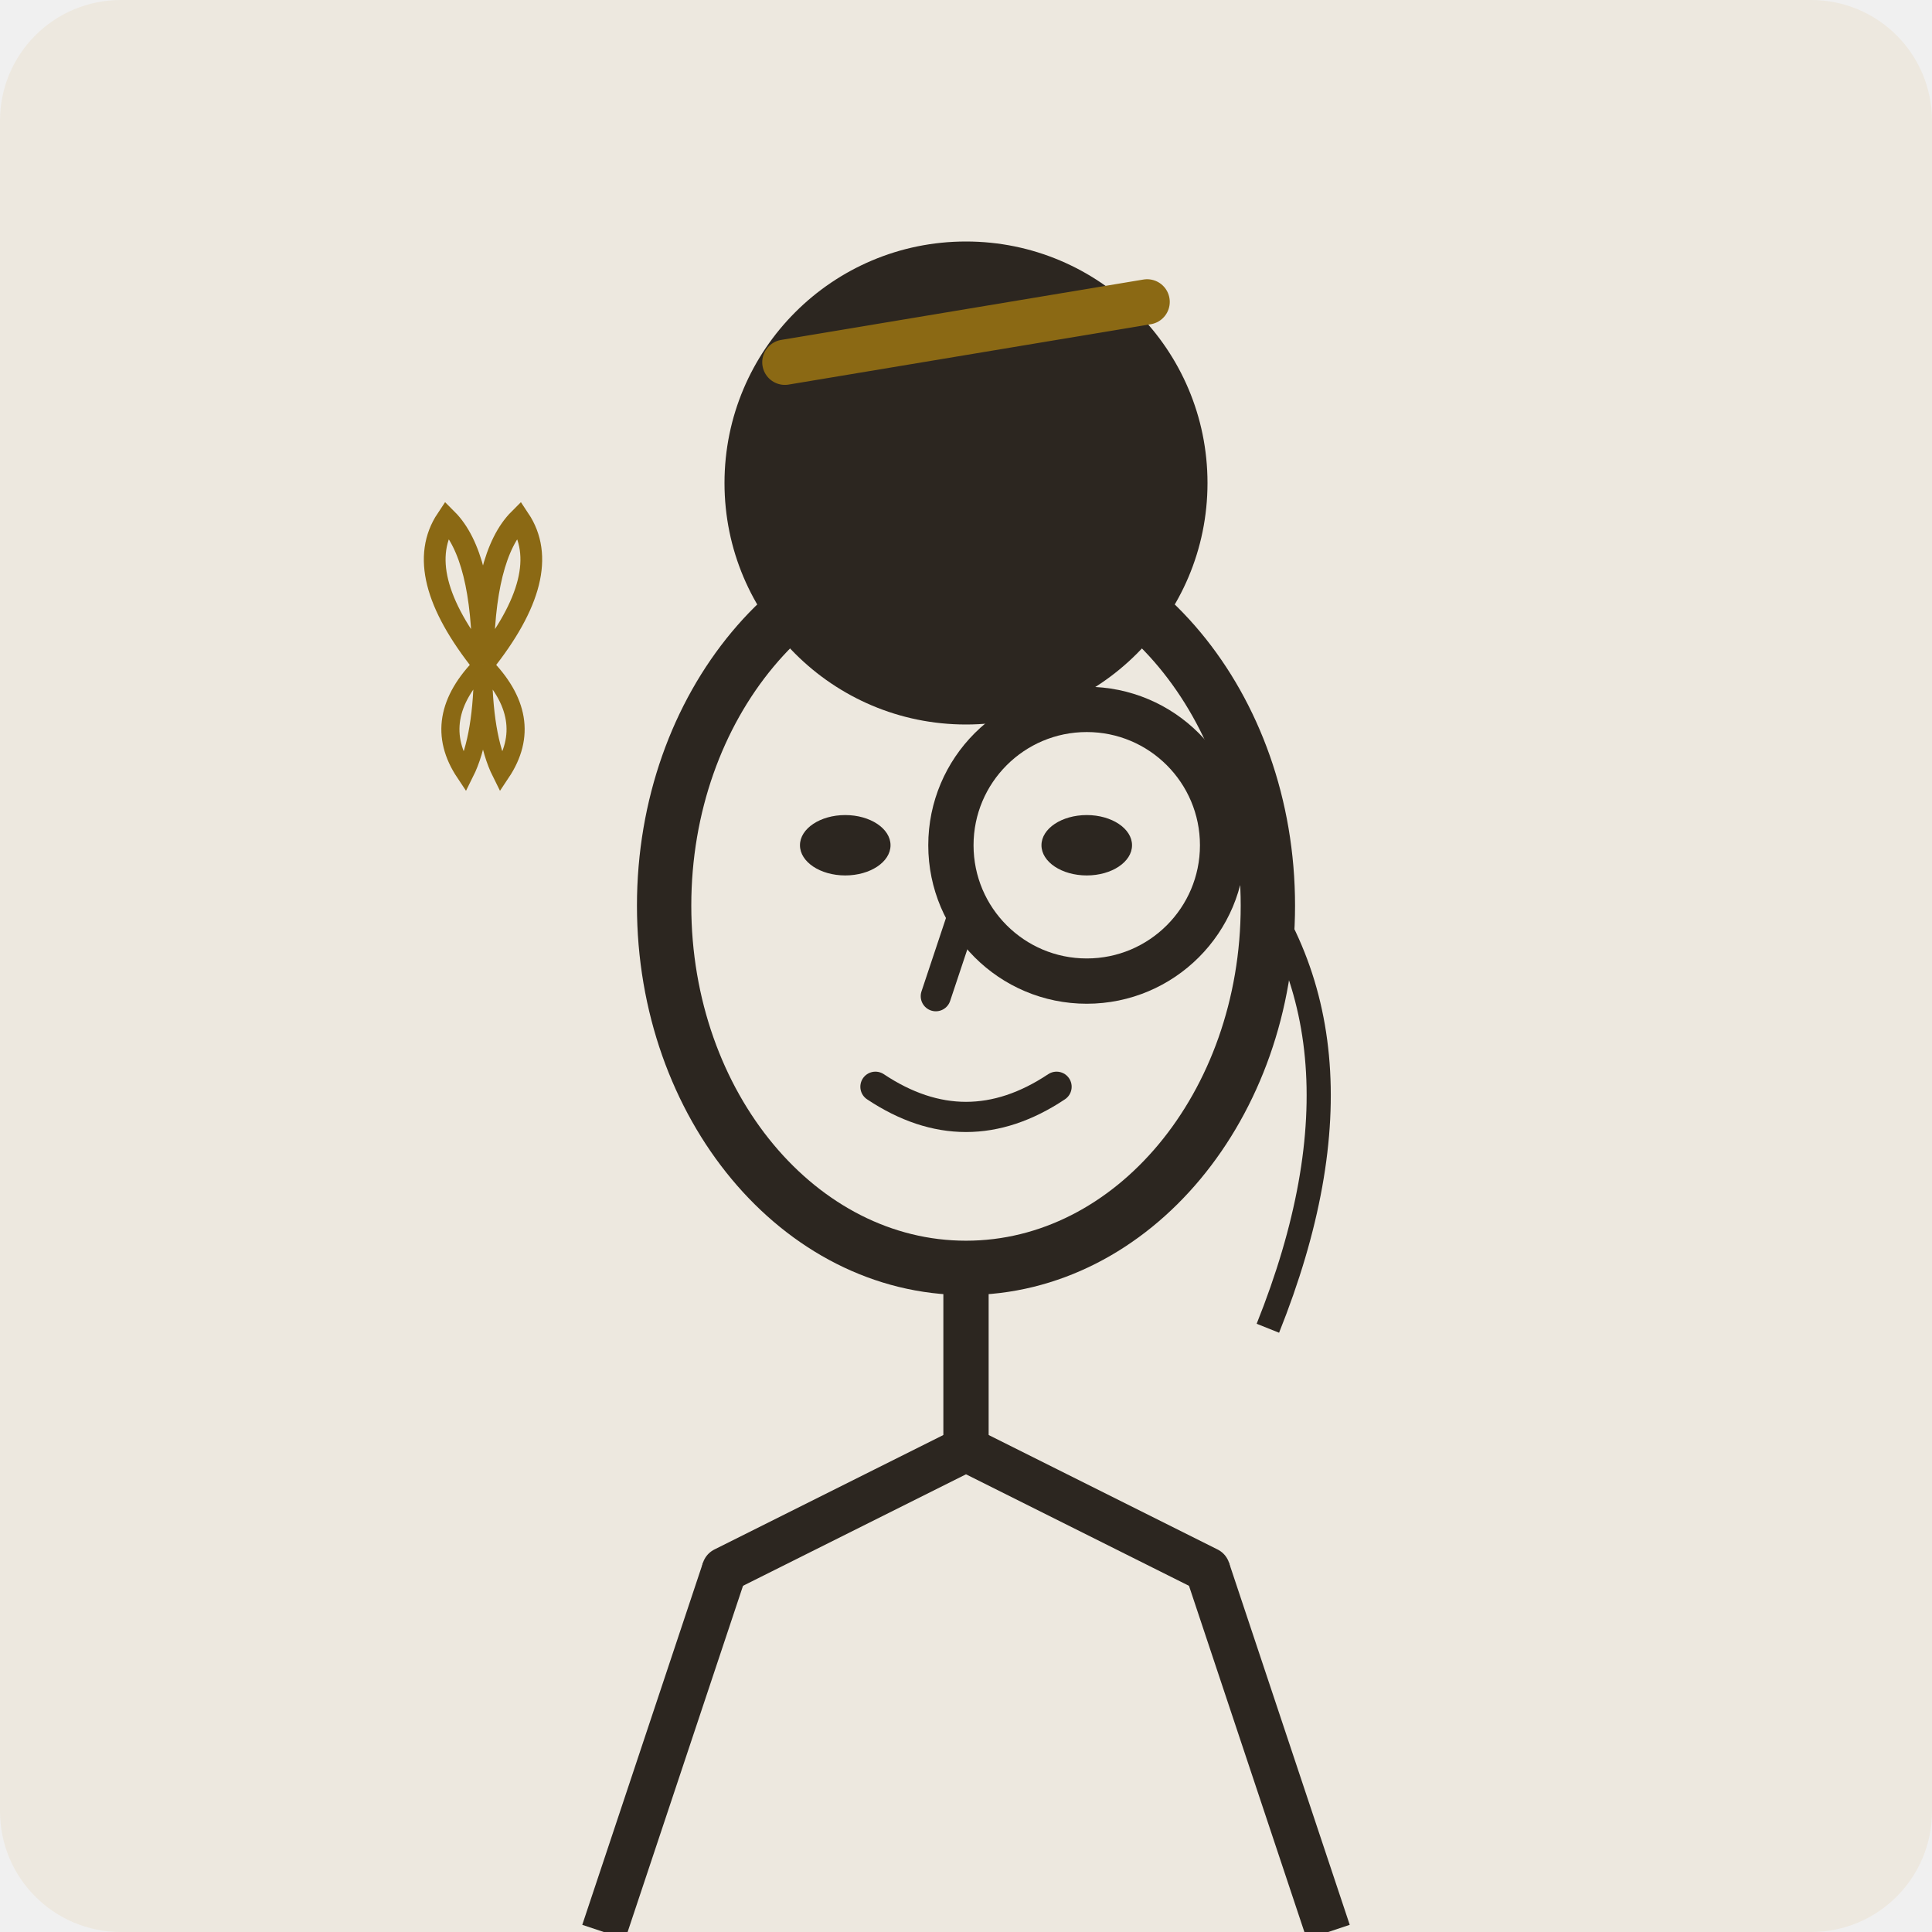
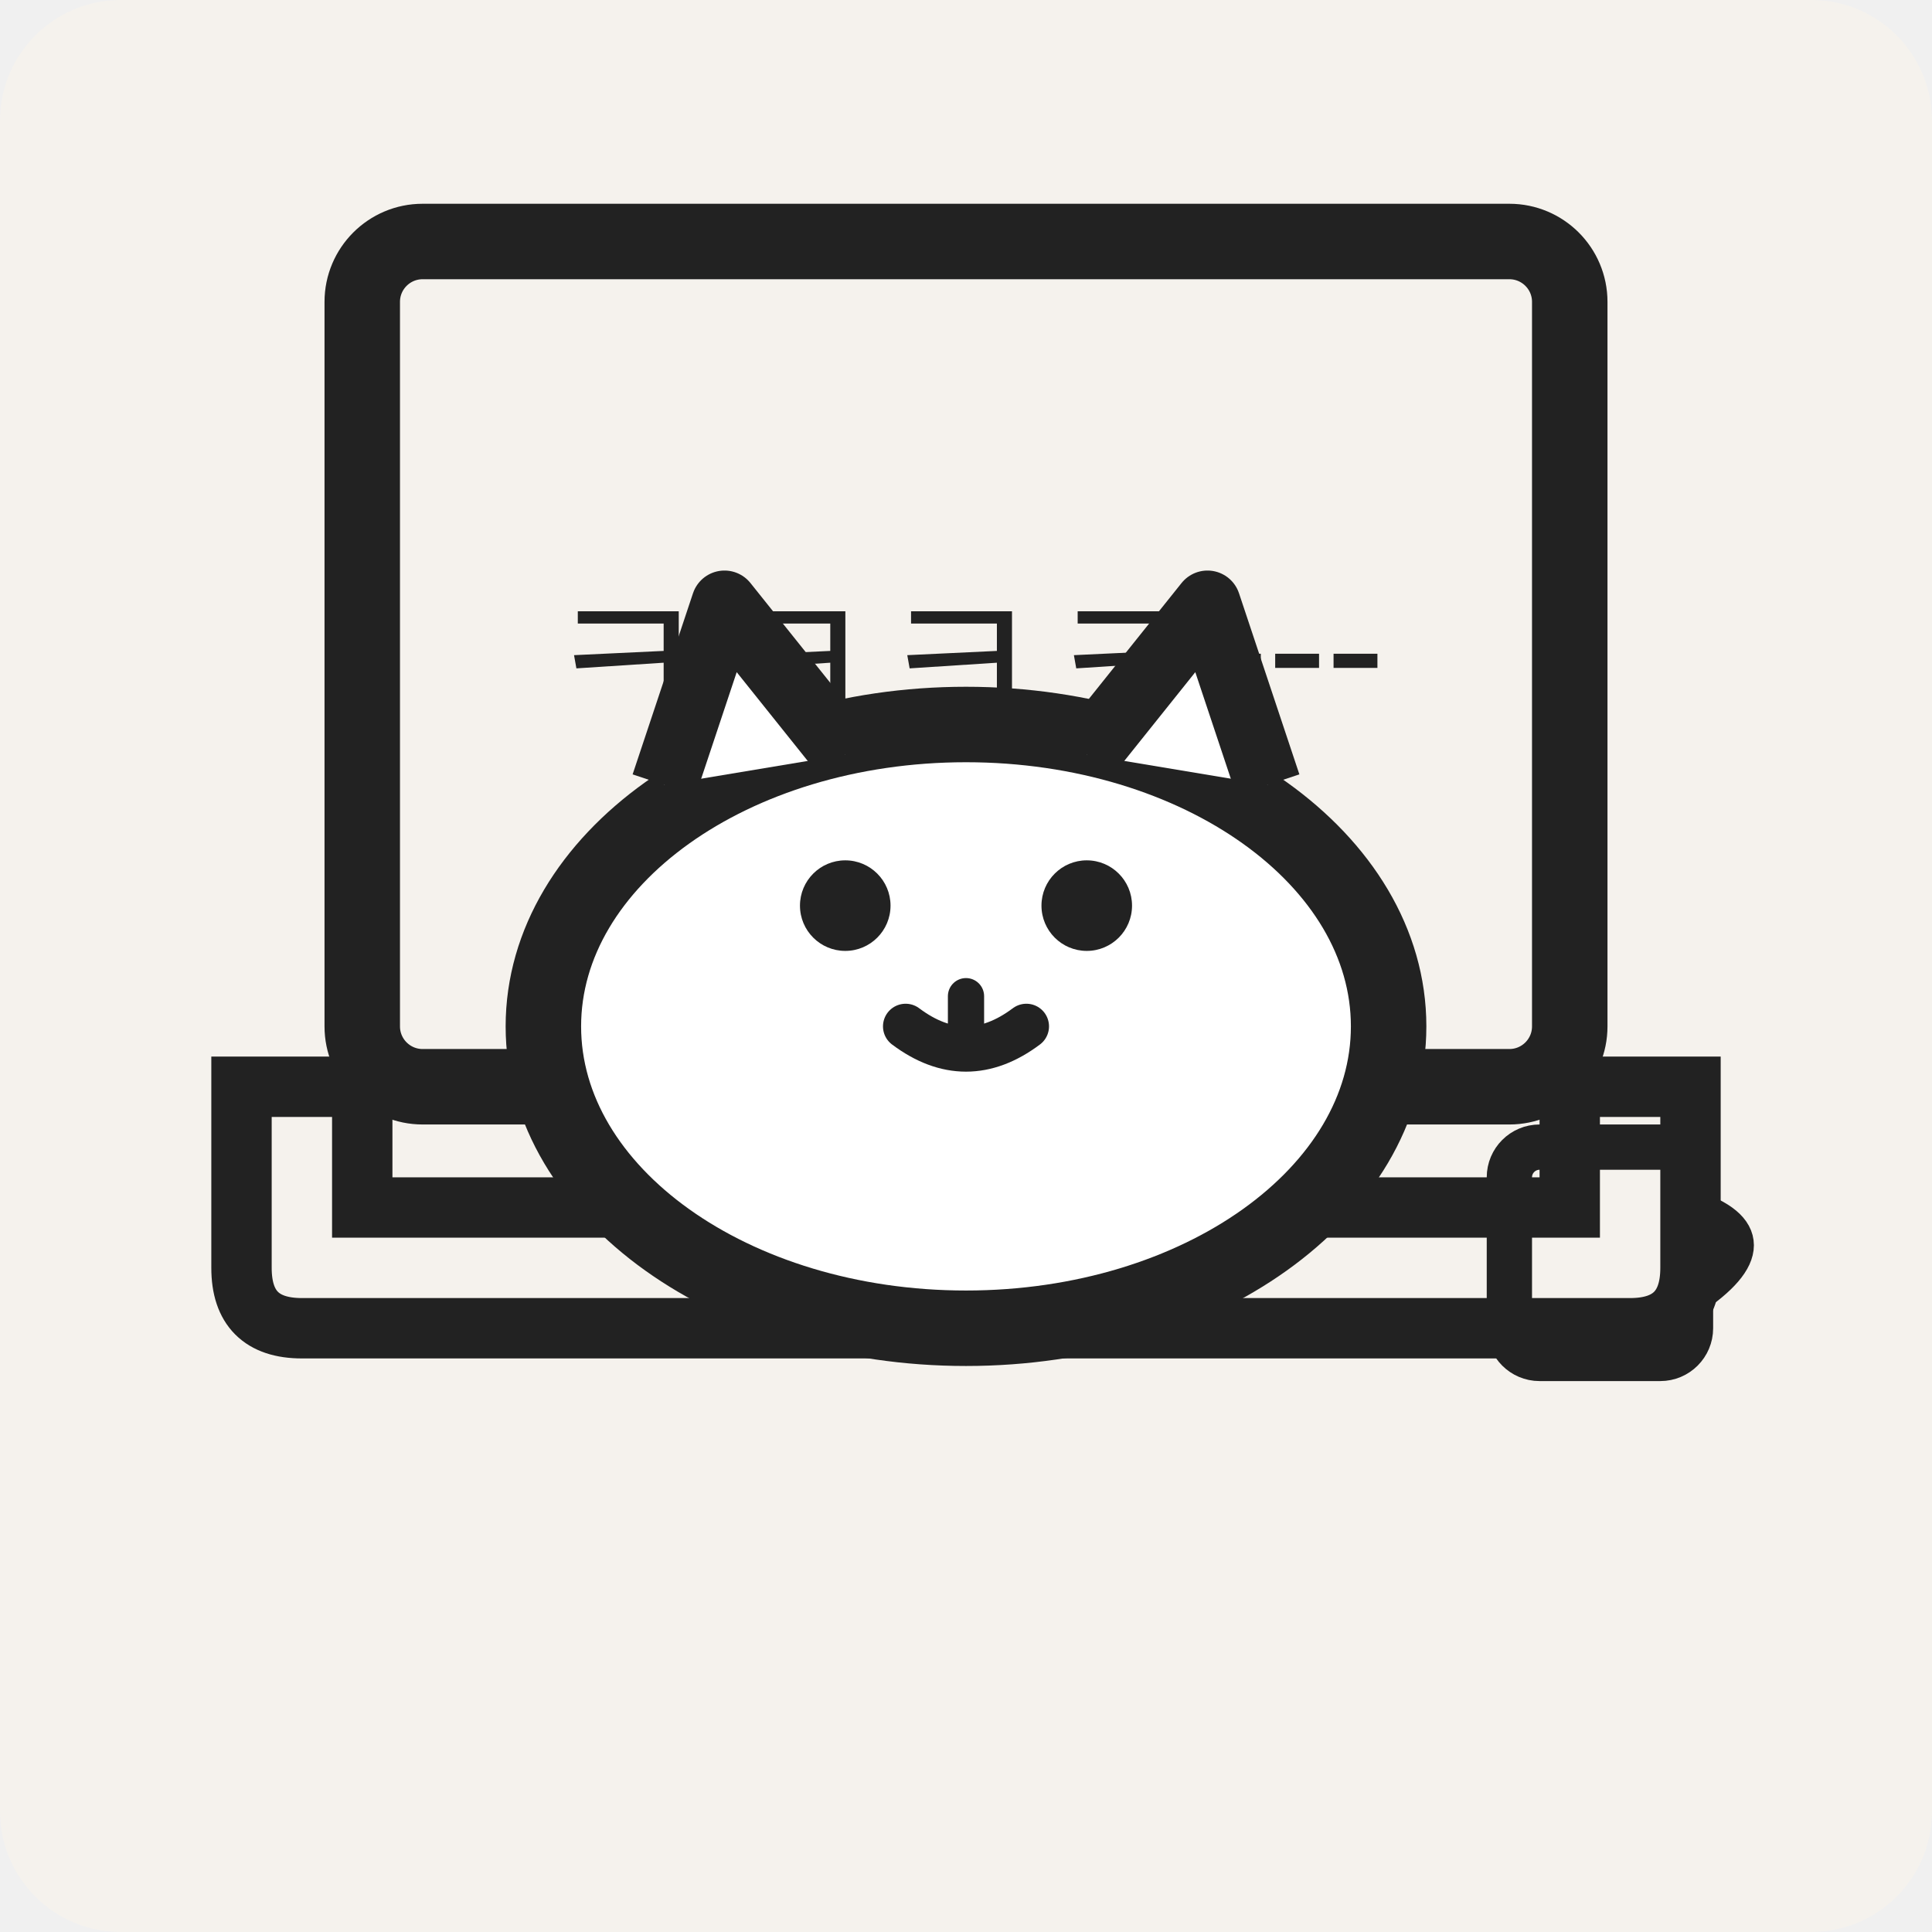
<svg xmlns="http://www.w3.org/2000/svg" viewBox="0 0 64 64">
-   <rect width="64" height="64" rx="4" fill="#EDE8DF" />
-   <circle cx="32" cy="16" r="8" fill="#2C2620" />
-   <line x1="26" y1="12" x2="38" y2="10" stroke="#8B6914" stroke-width="1.5" stroke-linecap="round" />
-   <ellipse cx="32" cy="30" rx="10" ry="12" fill="none" stroke="#2C2620" stroke-width="1.8" />
-   <ellipse cx="28" cy="28" rx="1.5" ry="1" fill="#2C2620" />
-   <circle cx="36" cy="28" r="4.5" fill="none" stroke="#2C2620" stroke-width="1.5" />
-   <path d="M40.5 28 Q46 34, 42 44" fill="none" stroke="#2C2620" stroke-width="0.8" />
-   <ellipse cx="36" cy="28" rx="1.5" ry="1" fill="#2C2620" />
-   <path d="M32 30 L31 33" fill="none" stroke="#2C2620" stroke-width="1" stroke-linecap="round" />
-   <path d="M29 36 Q32 38 35 36" fill="none" stroke="#2C2620" stroke-width="1" stroke-linecap="round" />
-   <line x1="32" y1="42" x2="32" y2="48" stroke="#2C2620" stroke-width="1.5" />
-   <path d="M24 52 L32 48 L40 52" fill="none" stroke="#2C2620" stroke-width="1.5" stroke-linecap="round" />
-   <path d="M20 64 L24 52 M40 52 L44 64" fill="none" stroke="#2C2620" stroke-width="1.5" />
-   <g transform="translate(16,22) scale(0.6)">
-     <path d="M0 0 Q-4 -5 -2 -8 Q0 -6 0 0" fill="none" stroke="#8B6914" stroke-width="1.2" />
-     <path d="M0 0 Q4 -5 2 -8 Q0 -6 0 0" fill="none" stroke="#8B6914" stroke-width="1.2" />
-     <path d="M0 0 Q-3 3 -1 6 Q0 4 0 0" fill="none" stroke="#8B6914" stroke-width="1" />
-     <path d="M0 0 Q3 3 1 6 Q0 4 0 0" fill="none" stroke="#8B6914" stroke-width="1" />
-   </g>
+   <rect width="64" height="64" rx="4" fill="#F5F2ED" />
+   <rect x="12" y="8" width="40" height="28" rx="2" fill="none" stroke="#222" stroke-width="2.5" />
+   <text x="18" y="24" font-family="sans-serif" font-size="6" fill="#222">ㅋㅋㅋㅋ---</text>
+   <path d="M8 36 L12 36 L12 40 L52 40 L52 36 L56 36 L56 42 Q56 44 54 44 L10 44 Q8 44 8 42 Z" fill="none" stroke="#222" stroke-width="2" />
+   <ellipse cx="32" cy="34" rx="14" ry="10" fill="#fff" stroke="#222" stroke-width="2.5" />
+   <path d="M22 26 L24 20 L28 25" fill="#fff" stroke="#222" stroke-width="2.2" stroke-linejoin="round" />
+   <path d="M36 25 L40 20 L42 26" fill="#fff" stroke="#222" stroke-width="2.2" stroke-linejoin="round" />
+   <circle cx="28" cy="30" r="1.5" fill="#222" />
+   <circle cx="36" cy="30" r="1.5" fill="#222" />
+   <path d="M30 34 Q32 35.5 34 34" fill="none" stroke="#222" stroke-width="1.5" stroke-linecap="round" />
+   <line x1="32" y1="33" x2="32" y2="34" stroke="#222" stroke-width="1.2" stroke-linecap="round" />
+   <rect x="50" y="38" width="6" height="7" rx="1" fill="none" stroke="#222" stroke-width="1.5" />
+   <path d="M56 40 Q59 41 56 43" fill="none" stroke="#222" stroke-width="1.2" />
</svg>
